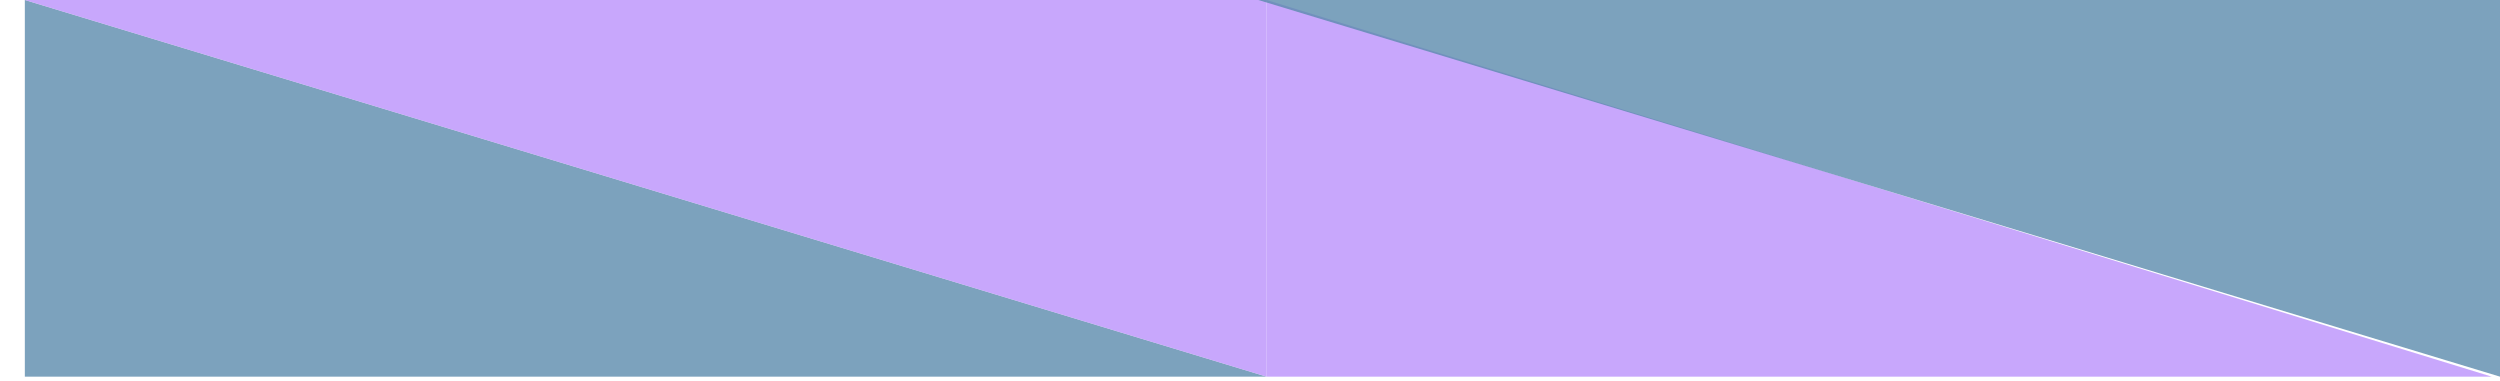
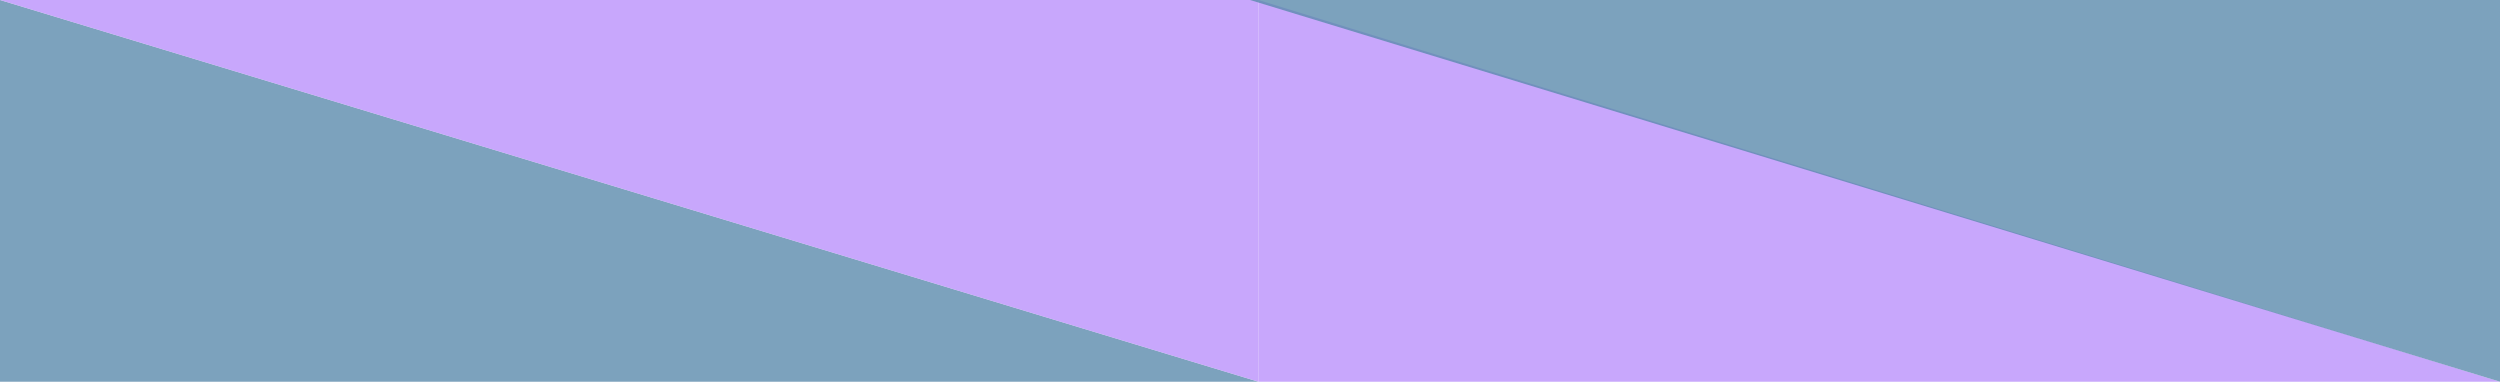
- <svg xmlns="http://www.w3.org/2000/svg" width="604" height="92" viewBox="0 0 604 92" fill="none">
-   <path d="M6 91H306L6 0V91Z" fill="#5C8BAD" fill-opacity="0.8" />
-   <path d="M306 0H6L306 91V0Z" fill="#BA91FB" fill-opacity="0.8" />
-   <path d="M306 91H602L306 0V91Z" fill="#BA91FB" fill-opacity="0.8" />
-   <path d="M604 0H304L604 91V0Z" fill="#5C8BAD" fill-opacity="0.8" />
+ <svg xmlns="http://www.w3.org/2000/svg" width="596" height="91" viewBox="0 0 596 91" fill="none">
+   <path d="M0 91H300L0 0V91Z" fill="#5C8BAD" fill-opacity="0.8" />
+   <path d="M300 0H0L300 91V0Z" fill="#BA91FB" fill-opacity="0.8" />
+   <path d="M300 91H596L300 0V91Z" fill="#BA91FB" fill-opacity="0.8" />
+   <path d="M596 0H298L596 91V0Z" fill="#5C8BAD" fill-opacity="0.8" />
</svg>
